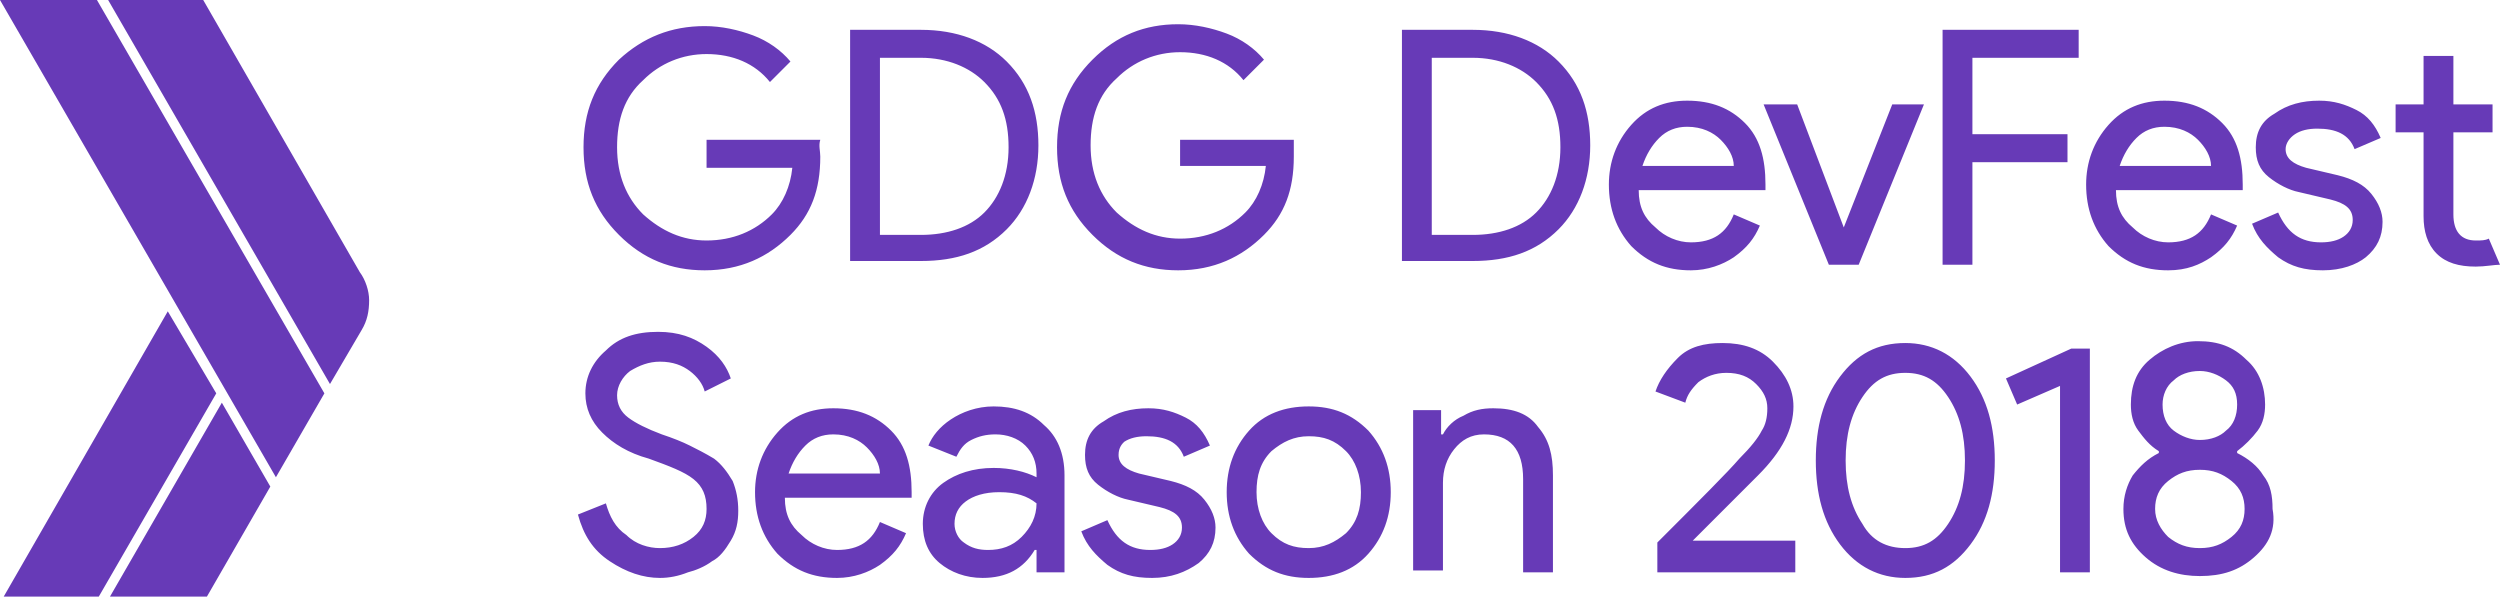
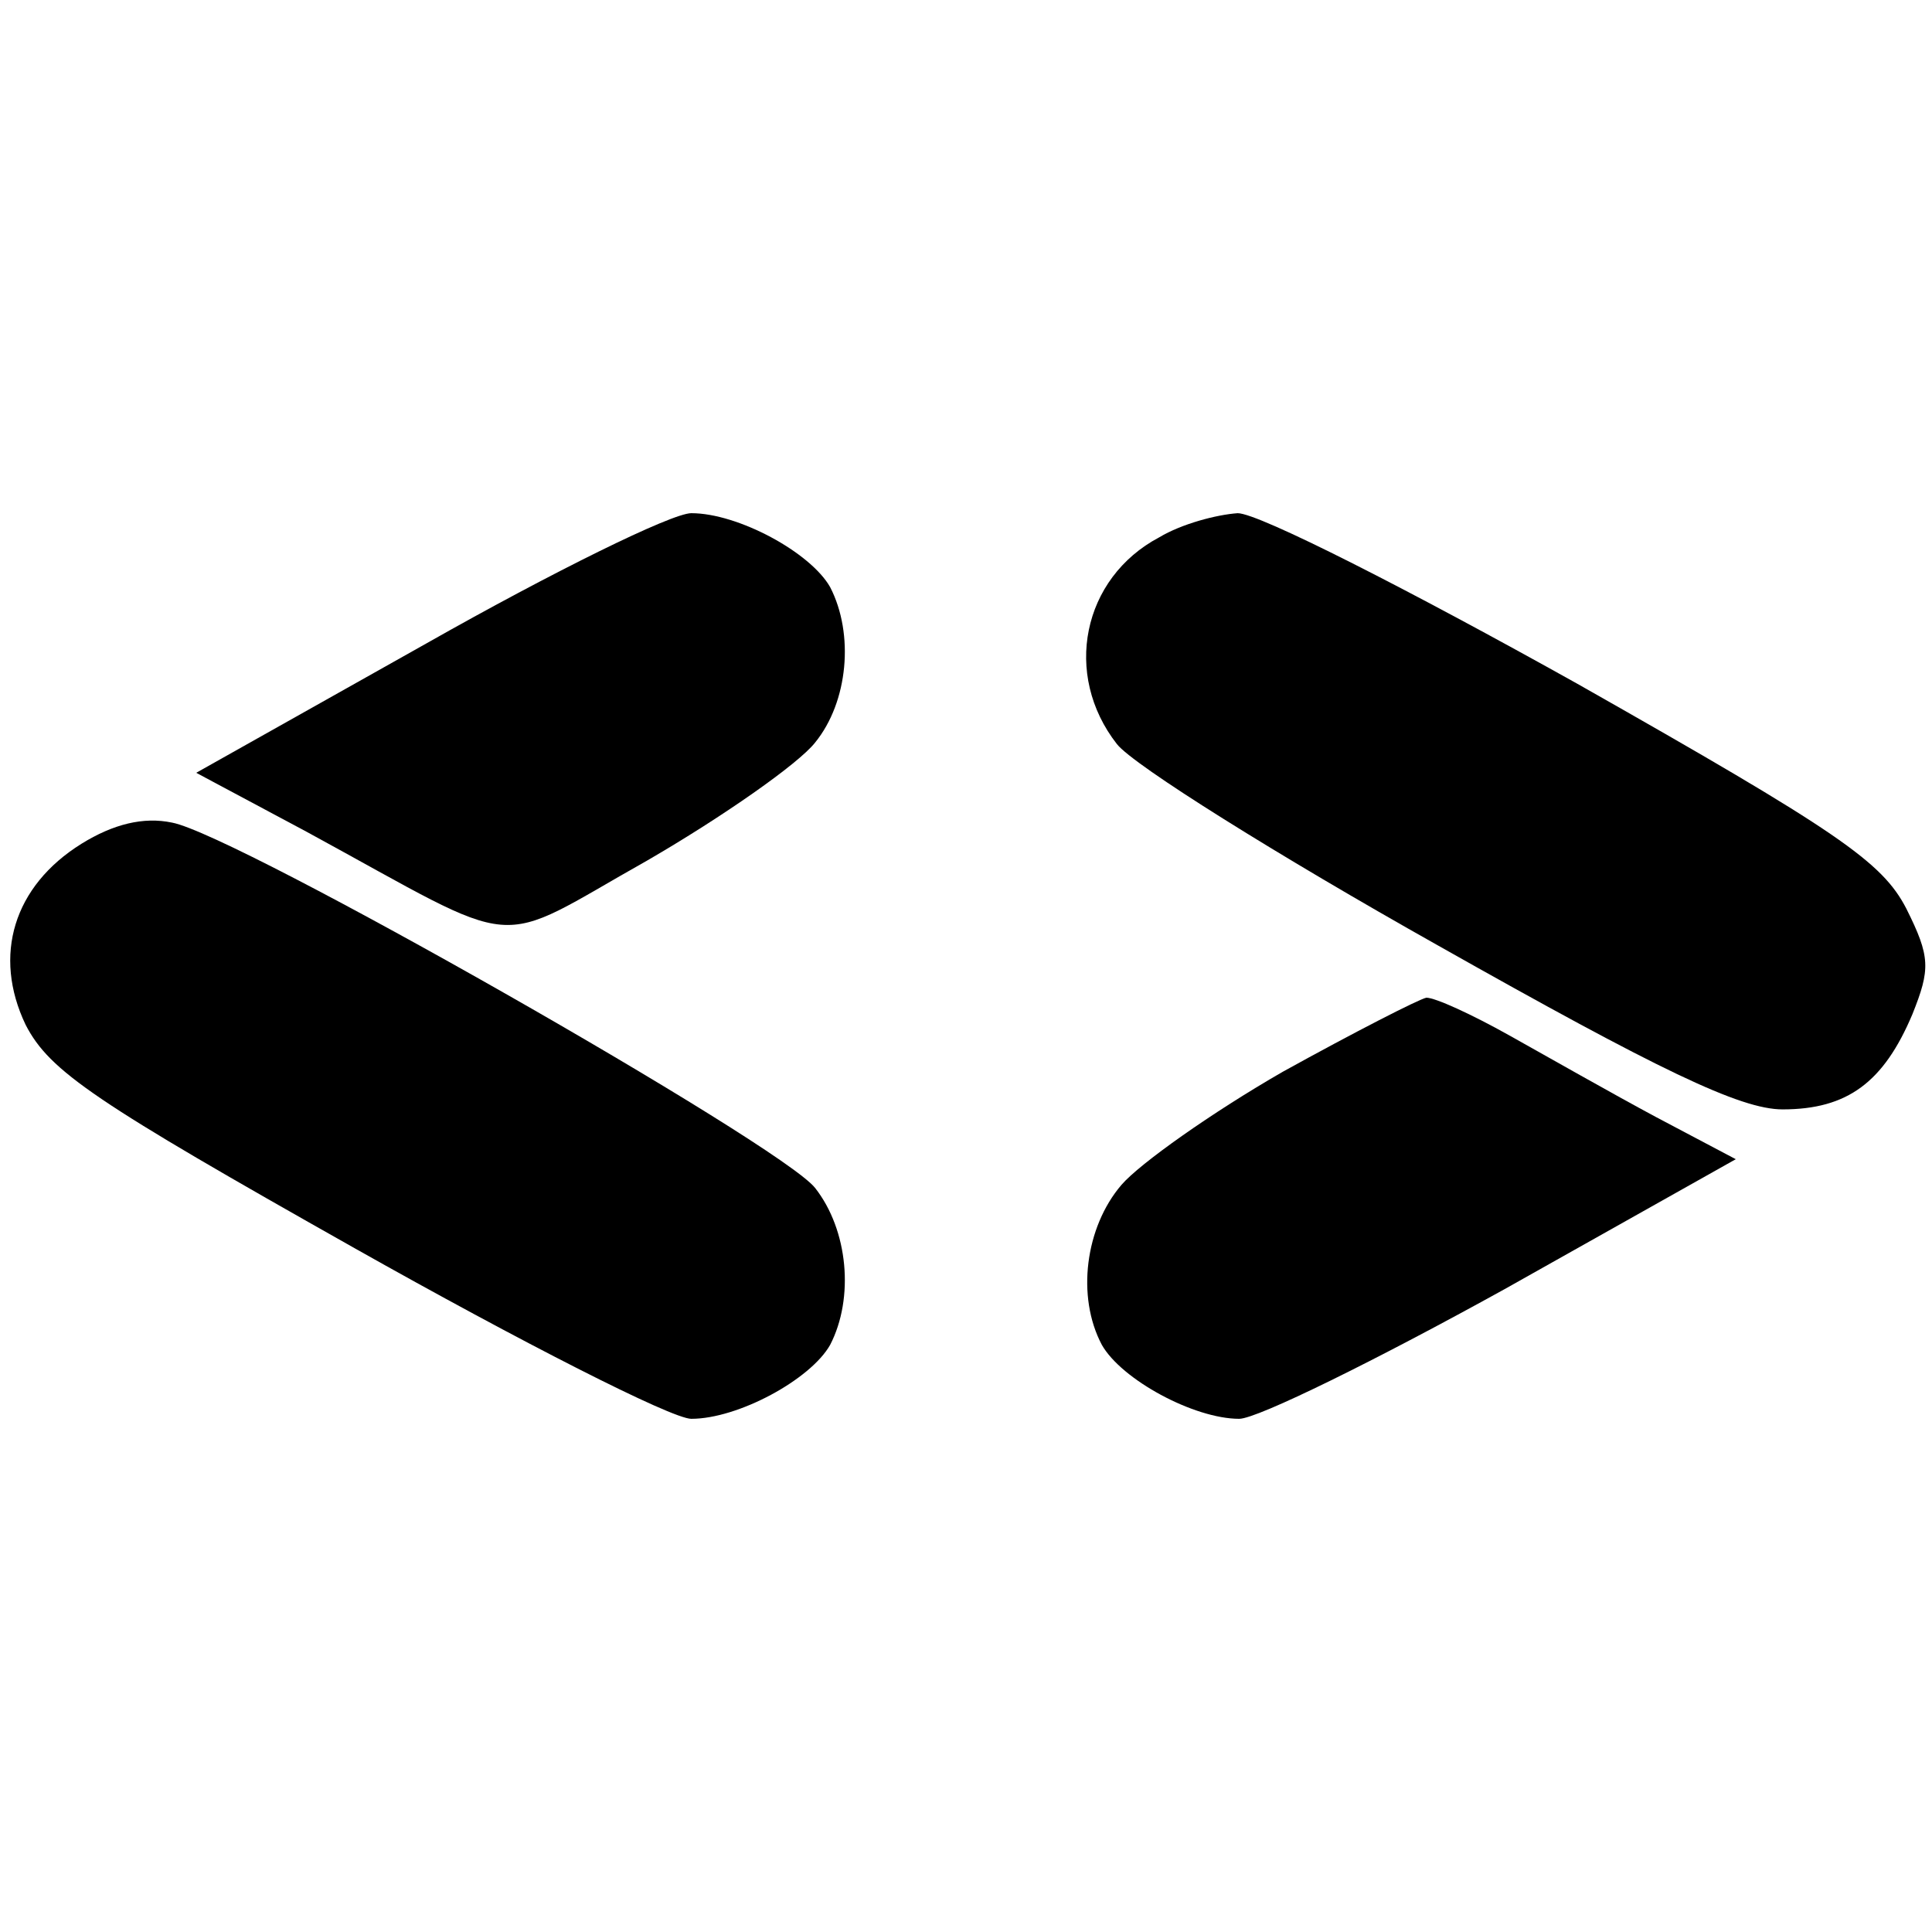
- <svg xmlns="http://www.w3.org/2000/svg" id="Layer_4" width="134.1" height="32">
-   <style>.st0{fill:#673ab7}</style>
-   <g id="XMLID_261_">
-     <path id="XMLID_259_" d="M5.2 0H0l14.8 25.6 2.6-4.5z" class="st0" />
-     <path id="XMLID_258_" d="M19.3 14.6L10.9 0H5.8l11.9 20.6 1.7-2.9c.3-.5.4-1 .4-1.6 0-.5-.2-1.1-.5-1.5z" class="st0" />
-     <path id="XMLID_257_" d="M9 16.7L.2 32h5.1l6.3-10.9z" class="st0" />
-     <path id="XMLID_256_" d="M11.9 21.6L5.9 32h5.2l3.4-5.9z" class="st0" />
-   </g>
-   <g id="XMLID_1_">
-     <path d="M44 8.4c0 1.8-.5 3.1-1.6 4.2-1.2 1.2-2.7 1.9-4.6 1.9-1.8 0-3.3-.6-4.6-1.9-1.3-1.3-1.9-2.8-1.9-4.7s.6-3.4 1.9-4.7C34.5 2 36 1.4 37.8 1.4c.9 0 1.8.2 2.6.5s1.5.8 2 1.4l-1.1 1.1c-.8-1-2-1.5-3.4-1.5-1.3 0-2.5.5-3.4 1.4-1 .9-1.4 2.1-1.4 3.6s.5 2.7 1.4 3.6c1 .9 2.1 1.4 3.4 1.4 1.4 0 2.6-.5 3.5-1.4.6-.6 1-1.5 1.1-2.5h-4.6V7.5H44c-.1.3 0 .6 0 .9zM45.6 14.2V1.6h3.8c1.9 0 3.5.6 4.6 1.7 1.2 1.2 1.7 2.7 1.7 4.5s-.6 3.4-1.7 4.5c-1.2 1.2-2.7 1.7-4.6 1.7h-3.8zm1.6-1.6h2.2c1.4 0 2.6-.4 3.4-1.2.8-.8 1.3-2 1.3-3.5s-.4-2.6-1.3-3.5c-.8-.8-2-1.3-3.4-1.3h-2.2v9.5zM69.4 8.4c0 1.8-.5 3.1-1.6 4.2-1.2 1.2-2.7 1.9-4.6 1.9-1.8 0-3.3-.6-4.6-1.9-1.3-1.3-1.9-2.8-1.9-4.7s.6-3.4 1.9-4.7c1.3-1.3 2.8-1.9 4.6-1.9.9 0 1.8.2 2.6.5s1.5.8 2 1.4l-1.1 1.1c-.8-1-2-1.5-3.4-1.5-1.3 0-2.5.5-3.4 1.4-1 .9-1.4 2.1-1.4 3.6s.5 2.7 1.4 3.6c1 .9 2.1 1.4 3.4 1.4 1.4 0 2.6-.5 3.5-1.4.6-.6 1-1.5 1.1-2.5h-4.6V7.5h6.1v.9zM75.2 14.2V1.6H79c1.9 0 3.5.6 4.6 1.7 1.2 1.2 1.7 2.7 1.7 4.5s-.6 3.4-1.7 4.5C82.4 13.5 80.9 14 79 14h-3.8zm1.6-1.6H79c1.4 0 2.6-.4 3.4-1.2.8-.8 1.3-2 1.3-3.5s-.4-2.6-1.3-3.5c-.8-.8-2-1.3-3.4-1.3h-2.2v9.5zM90.7 14.5c-1.3 0-2.3-.4-3.2-1.3-.8-.9-1.2-2-1.2-3.3 0-1.2.4-2.3 1.2-3.2.8-.9 1.8-1.3 3-1.3 1.3 0 2.3.4 3.1 1.2.8.8 1.1 1.9 1.1 3.3v.3h-6.8c0 .9.3 1.5.9 2 .5.5 1.2.8 1.9.8 1.2 0 1.9-.5 2.3-1.5l1.4.6c-.3.7-.7 1.2-1.4 1.7-.6.4-1.4.7-2.3.7zM93 8.9c0-.5-.3-1-.7-1.4-.4-.4-1-.7-1.8-.7-.6 0-1.1.2-1.5.6-.4.4-.7.9-.9 1.5H93zM98.1 14.2l-3.5-8.6h1.8l2.5 6.6 2.6-6.6h1.7l-3.5 8.6h-1.6zM105.8 14.2h-1.6V1.6h7.3v1.5h-5.7v4.1h5.1v1.5h-5.1v5.5zM116.3 14.5c-1.3 0-2.3-.4-3.2-1.3-.8-.9-1.2-2-1.2-3.3 0-1.2.4-2.3 1.2-3.2.8-.9 1.8-1.3 3-1.3 1.3 0 2.3.4 3.1 1.2.8.8 1.1 1.9 1.1 3.3v.3h-6.8c0 .9.3 1.5.9 2 .5.5 1.2.8 1.9.8 1.2 0 1.9-.5 2.3-1.5l1.4.6c-.3.7-.7 1.2-1.4 1.7-.6.4-1.3.7-2.3.7zm2.3-5.6c0-.5-.3-1-.7-1.4-.4-.4-1-.7-1.8-.7-.6 0-1.1.2-1.5.6-.4.4-.7.9-.9 1.5h4.9zM124.6 14.5c-1 0-1.7-.2-2.4-.7-.6-.5-1.1-1-1.4-1.8l1.4-.6c.5 1.1 1.2 1.6 2.3 1.6.5 0 .9-.1 1.2-.3.3-.2.5-.5.5-.9 0-.6-.4-.9-1.2-1.1l-1.7-.4c-.5-.1-1.1-.4-1.6-.8s-.7-.9-.7-1.6c0-.8.3-1.4 1-1.8.7-.5 1.5-.7 2.4-.7.8 0 1.4.2 2 .5.6.3 1 .8 1.3 1.5l-1.4.6c-.3-.8-1-1.1-2-1.1-.5 0-.9.1-1.2.3-.3.2-.5.5-.5.8 0 .5.4.8 1.1 1l1.7.4c.8.2 1.4.5 1.8 1 .4.5.6 1 .6 1.5 0 .8-.3 1.4-.9 1.9-.5.4-1.3.7-2.3.7zM132.8 14.3c-.9 0-1.6-.2-2.1-.7-.5-.5-.7-1.2-.7-2V7.1h-1.5V5.6h1.5V3h1.6v2.6h2.1v1.5h-2.1v4.4c0 .9.4 1.4 1.2 1.4.3 0 .5 0 .7-.1l.6 1.4c-.3 0-.8.1-1.3.1zM35.4 31c-.9 0-1.8-.3-2.7-.9-.9-.6-1.4-1.4-1.7-2.5l1.5-.6c.2.7.5 1.3 1.1 1.7.5.5 1.2.7 1.8.7.7 0 1.3-.2 1.8-.6.5-.4.7-.9.7-1.5 0-.7-.2-1.2-.7-1.6-.5-.4-1.3-.7-2.4-1.1-1.1-.3-1.9-.8-2.5-1.4-.6-.6-.9-1.3-.9-2.1 0-.9.4-1.7 1.1-2.3.7-.7 1.6-1 2.8-1 1.1 0 1.9.3 2.6.8.7.5 1.1 1.1 1.3 1.7l-1.4.7c-.1-.4-.4-.8-.8-1.1-.4-.3-.9-.5-1.6-.5-.6 0-1.1.2-1.6.5-.4.3-.7.8-.7 1.3s.2.9.6 1.2c.4.3 1 .6 1.8.9.6.2 1.1.4 1.5.6.4.2.8.4 1.3.7.4.3.7.7 1 1.2.2.5.3 1 .3 1.6 0 .6-.1 1.1-.4 1.6-.3.5-.6.9-1 1.1-.4.3-.9.5-1.3.6-.5.2-1 .3-1.5.3zM44.9 31c-1.3 0-2.3-.4-3.2-1.3-.8-.9-1.2-2-1.2-3.3 0-1.2.4-2.3 1.2-3.2.8-.9 1.8-1.3 3-1.3 1.3 0 2.3.4 3.1 1.2.8.8 1.1 1.9 1.1 3.3v.3h-6.8c0 .9.3 1.5.9 2 .5.5 1.2.8 1.9.8 1.2 0 1.9-.5 2.3-1.5l1.4.6c-.3.7-.7 1.2-1.4 1.7-.6.4-1.4.7-2.3.7zm2.3-5.6c0-.5-.3-1-.7-1.4-.4-.4-1-.7-1.8-.7-.6 0-1.1.2-1.5.6-.4.4-.7.9-.9 1.5h4.9zM52.7 31c-.9 0-1.7-.3-2.3-.8-.6-.5-.9-1.2-.9-2.1 0-.9.4-1.7 1.1-2.2.7-.5 1.6-.8 2.7-.8.9 0 1.7.2 2.3.5v-.2c0-.6-.2-1.1-.6-1.5-.4-.4-1-.6-1.6-.6-.5 0-.9.1-1.3.3-.4.2-.6.5-.8.9l-1.5-.6c.2-.5.6-1 1.2-1.4.6-.4 1.4-.7 2.3-.7 1.1 0 2 .3 2.7 1 .7.6 1.1 1.5 1.1 2.7v5.2h-1.5v-1.2h-.1c-.6 1-1.5 1.5-2.8 1.5zm.3-1.5c.7 0 1.3-.2 1.8-.7.5-.5.8-1.1.8-1.8-.5-.4-1.1-.6-2-.6-.8 0-1.4.2-1.8.5-.4.3-.6.7-.6 1.2 0 .4.2.8.5 1 .4.3.8.4 1.3.4zM61.8 31c-1 0-1.7-.2-2.4-.7-.6-.5-1.1-1-1.4-1.8l1.4-.6c.5 1.1 1.2 1.6 2.3 1.6.5 0 .9-.1 1.2-.3.3-.2.5-.5.5-.9 0-.6-.4-.9-1.2-1.1l-1.7-.4c-.5-.1-1.1-.4-1.6-.8s-.7-.9-.7-1.6c0-.8.3-1.4 1-1.8.7-.5 1.5-.7 2.4-.7.8 0 1.4.2 2 .5.6.3 1 .8 1.3 1.5l-1.4.6c-.3-.8-1-1.1-2-1.1-.5 0-.9.1-1.2.3-.1.1-.3.3-.3.7 0 .5.4.8 1.1 1l1.7.4c.8.2 1.4.5 1.8 1 .4.5.6 1 .6 1.5 0 .8-.3 1.4-.9 1.9-.7.5-1.5.8-2.5.8zM67 23.1c.8-.9 1.9-1.3 3.2-1.3 1.3 0 2.3.4 3.2 1.3.8.9 1.2 2 1.2 3.3 0 1.3-.4 2.4-1.2 3.3-.8.9-1.9 1.3-3.2 1.3-1.3 0-2.3-.4-3.2-1.3-.8-.9-1.2-2-1.2-3.3 0-1.3.4-2.4 1.2-3.3zm1.2 5.5c.6.6 1.2.8 2 .8s1.4-.3 2-.8c.6-.6.8-1.3.8-2.2 0-.9-.3-1.7-.8-2.2-.6-.6-1.2-.8-2-.8s-1.4.3-2 .8c-.6.6-.8 1.3-.8 2.2 0 .9.3 1.7.8 2.2zM77.3 22.1v1.2h.1c.2-.4.6-.8 1.1-1 .5-.3 1-.4 1.6-.4 1.1 0 1.9.3 2.4 1 .6.7.8 1.5.8 2.6v5.2h-1.6v-5c0-1.6-.7-2.4-2.1-2.4-.7 0-1.2.3-1.6.8-.4.5-.6 1.1-.6 1.8v4.7h-1.6V22h1.5zM96.5 30.7h-7.6v-1.6c2.3-2.3 3.8-3.8 4.4-4.5.6-.6 1-1.1 1.2-1.5.2-.3.3-.7.3-1.2s-.2-.9-.6-1.3c-.4-.4-.9-.6-1.6-.6-.6 0-1.1.2-1.5.5-.4.4-.6.7-.7 1.1l-1.6-.6c.2-.6.6-1.2 1.2-1.8.6-.6 1.4-.8 2.4-.8 1.1 0 2 .3 2.7 1 .7.7 1.1 1.5 1.1 2.4 0 1.2-.6 2.4-1.9 3.7L90.8 29h5.5v1.7zM105.7 29.2c-.9 1.2-2 1.8-3.5 1.8-1.4 0-2.6-.6-3.5-1.8-.9-1.2-1.3-2.7-1.3-4.5 0-1.8.4-3.3 1.3-4.5.9-1.2 2-1.8 3.5-1.8 1.4 0 2.6.6 3.5 1.8.9 1.2 1.3 2.7 1.3 4.5 0 1.8-.4 3.3-1.3 4.5zm-3.5.2c1 0 1.7-.4 2.3-1.3.6-.9.9-2 .9-3.4s-.3-2.5-.9-3.4c-.6-.9-1.3-1.3-2.3-1.3-1 0-1.7.4-2.3 1.3-.6.9-.9 2-.9 3.4s.3 2.5.9 3.4c.5.9 1.3 1.3 2.3 1.3zM112.1 30.7h-1.6v-10l-2.3 1-.6-1.4 3.5-1.6h1v12zM120.9 29.9c-.8.7-1.7 1-2.9 1-1.1 0-2.1-.3-2.9-1-.8-.7-1.2-1.5-1.2-2.6 0-.7.2-1.3.5-1.8.4-.5.8-.9 1.4-1.2v-.1c-.5-.3-.8-.7-1.1-1.1-.3-.4-.4-.9-.4-1.4 0-1 .3-1.8 1-2.4.7-.6 1.6-1 2.6-1 1.1 0 1.9.3 2.6 1 .7.6 1 1.5 1 2.4 0 .5-.1 1-.4 1.4-.3.4-.7.8-1.1 1.1v.1c.6.3 1.1.7 1.4 1.2.4.5.5 1.1.5 1.8.2 1.1-.2 1.9-1 2.6zm-4.6-1.1c.5.4 1 .6 1.7.6s1.2-.2 1.7-.6c.5-.4.7-.9.7-1.5s-.2-1.1-.7-1.5c-.5-.4-1-.6-1.7-.6s-1.2.2-1.7.6c-.5.4-.7.9-.7 1.5s.3 1.1.7 1.5zm.3-5.7c.4.3.9.5 1.4.5.6 0 1.1-.2 1.4-.5.4-.3.6-.8.6-1.4 0-.6-.2-1-.6-1.3-.4-.3-.9-.5-1.4-.5-.6 0-1.1.2-1.4.5-.4.3-.6.8-.6 1.3 0 .6.2 1.1.6 1.4z" class="st0" />
+ <svg xmlns="http://www.w3.org/2000/svg" version="1.0" width="128pt" height="128pt" viewBox="0 0 128 128" preserveAspectRatio="xMidYMid meet">
+   <g transform="translate(0,128) scale(0.1,-0.1)" fill="#000000" stroke="none">
+     <path d="M283 854 l-153 -86 73 -39 c147 -80 121 -78 226 -19 50 29 100 64 111 78 22 27 26 72 10 103 -13 23 -61 49 -92 49 -13 0 -92 -39 -175 -86z" />
+     <path d="M768 924 c-51 -27 -64 -91 -28 -137 11 -14 107 -74 212 -133 147 -83 201 -109 229 -109 43 0 67 18 86 63 12 30 12 38 -4 70 -16 31 -45 51 -218 149 -111 62 -211 113 -225 113 -14 -1 -37 -7 -52 -16z" />
+     <path d="M54 721 c-45 -28 -59 -74 -37 -120 16 -31 46 -51 218 -148 110 -62 210 -113 223 -113 31 0 79 26 92 49 16 31 12 76 -10 104 -23 29 -383 234 -426 242 -19 4 -39 -1 -60 -14z" />
+     <path d="M850 570 c-47 -27 -95 -61 -107 -75 -24 -28 -30 -74 -13 -106 13 -23 61 -49 91 -49 12 0 91 39 176 86 l153 86 -53 28 c-28 15 -72 40 -97 54 -25 14 -49 25 -55 25 -5 -1 -48 -23 -95 -49z" />
  </g>
</svg>
